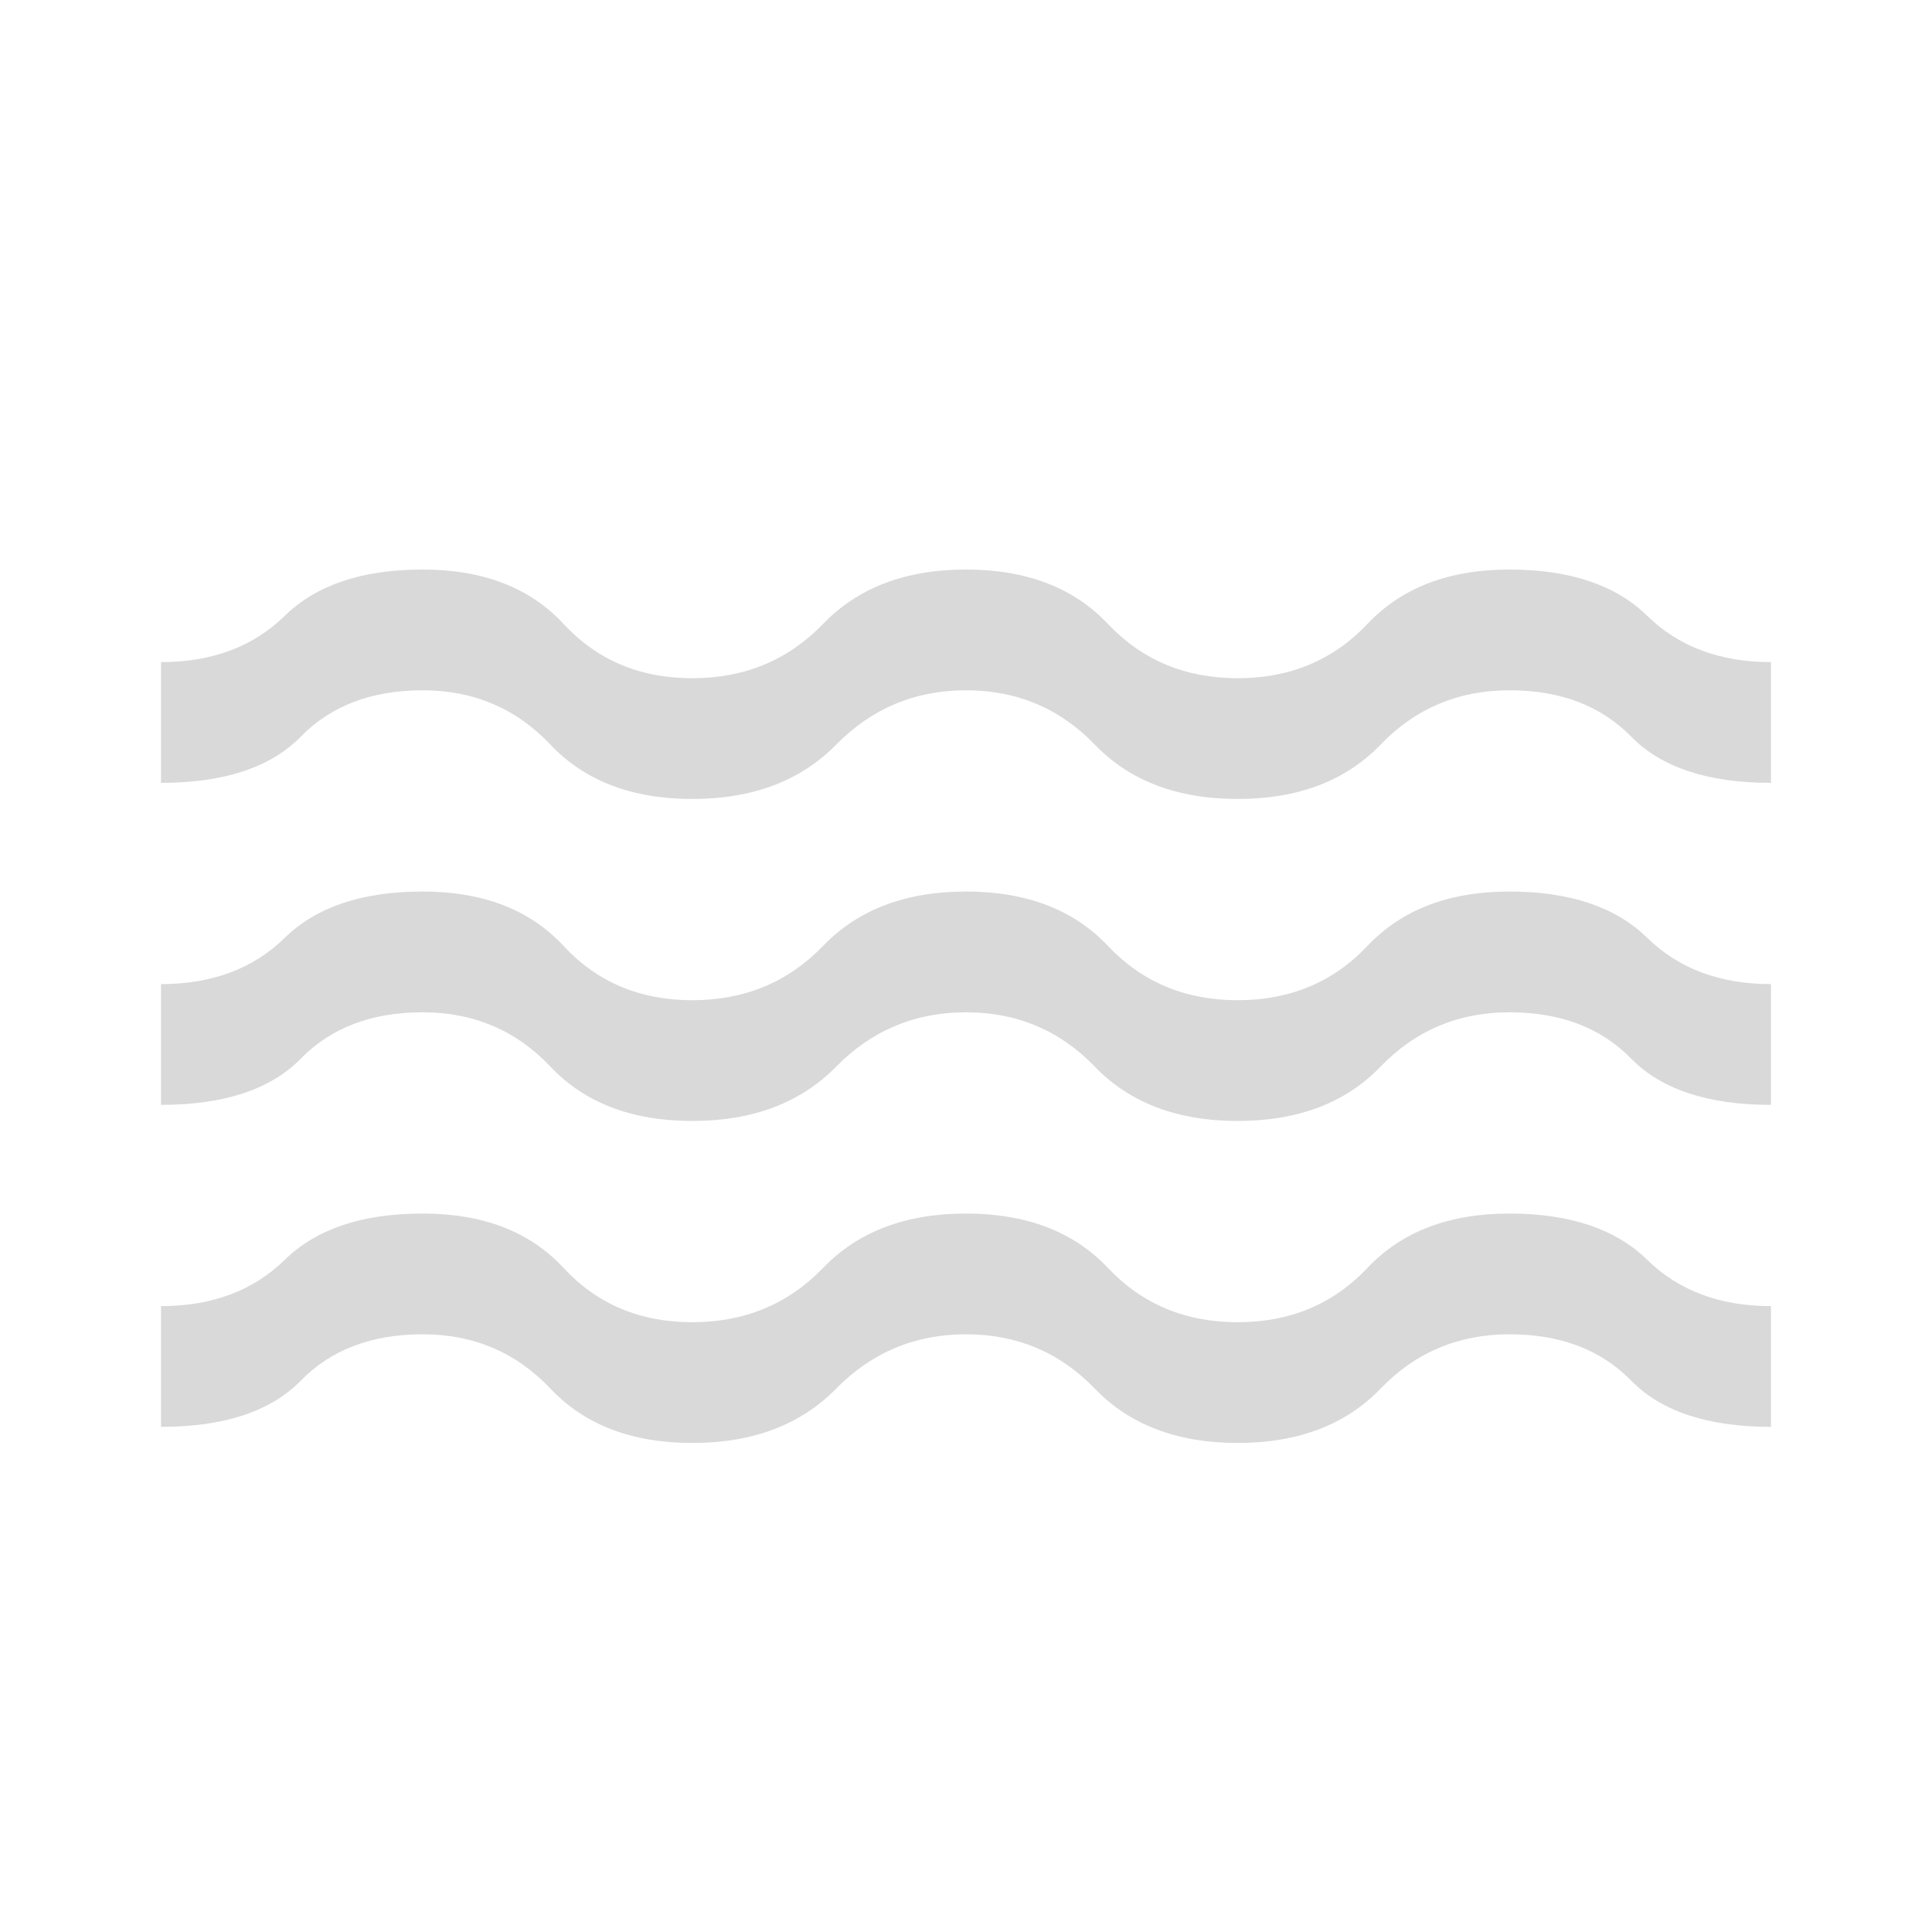
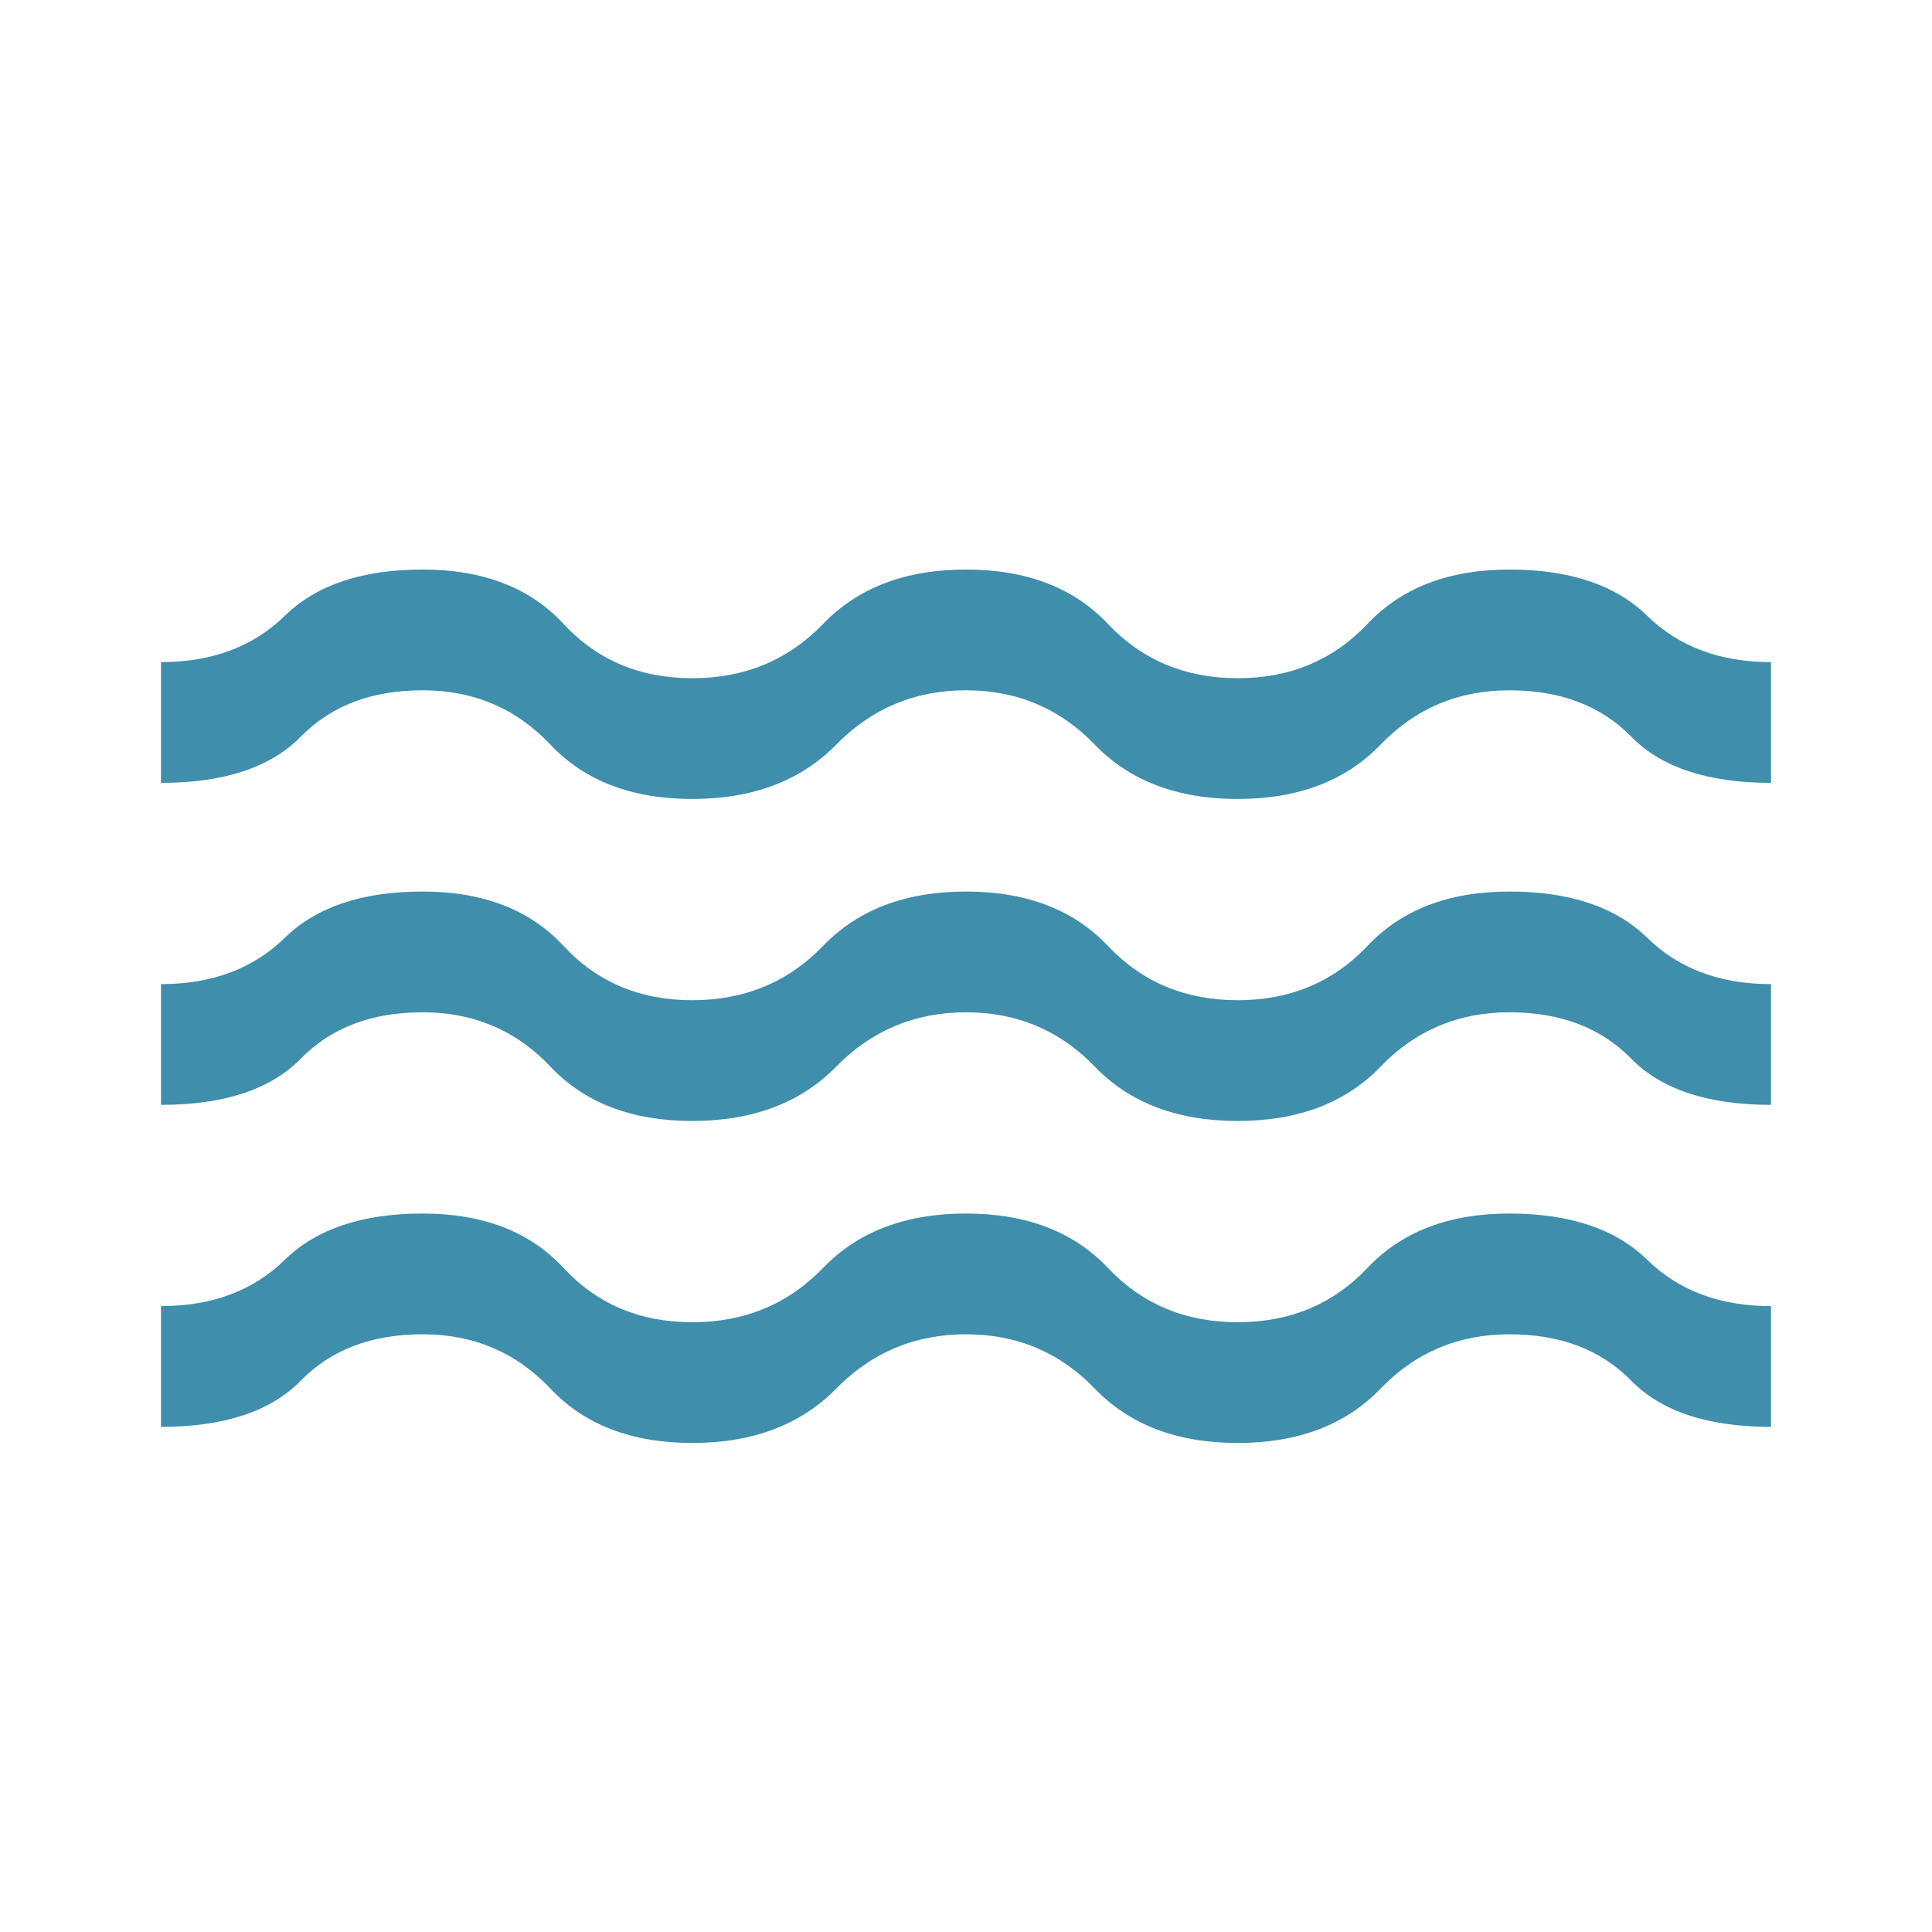
- <svg xmlns="http://www.w3.org/2000/svg" height="48px" viewBox="0 -960 960 960" width="48px" fill="#D9D9D9">
+ <svg xmlns="http://www.w3.org/2000/svg" height="48px" viewBox="0 -960 960 960" width="48px" fill="#3f8eac">
  <path d="M80-251v-60q38 0 61.5-23t68.5-23q45 0 70 27t64 27q39 0 65-27t71-27q45 0 70.5 27t64.5 27q39 0 64.5-27t70.5-27q45 0 68.5 23t61.5 23v60q-47 0-69.5-23T750-297q-38 0-64 27t-71 27q-45 0-71-27t-64-27q-38 0-64.5 27T344-243q-45 0-70.5-27T210-297q-38 0-60.5 23T80-251Zm0-160v-60q38 0 61.5-23t68.5-23q45 0 70 27t64 27q39 0 65-27t71-27q45 0 70.5 27t64.5 27q39 0 64.5-27t70.5-27q45 0 68.5 23t61.5 23v60q-47 0-69.5-23T750-457q-38 0-64 27t-71 27q-45 0-71-27t-64-27q-38 0-64.5 27T344-403q-45 0-70.5-27T210-457q-38 0-60.5 23T80-411Zm0-160v-60q38 0 61.5-23t68.5-23q45 0 70 27t64 27q39 0 65-27t71-27q45 0 70.5 27t64.5 27q39 0 64.5-27t70.5-27q45 0 68.5 23t61.5 23v60q-47 0-69.5-23T750-617q-38 0-64 27t-71 27q-45 0-71-27t-64-27q-38 0-64.5 27T344-563q-45 0-70.5-27T210-617q-38 0-60.5 23T80-571Z" />
</svg>
